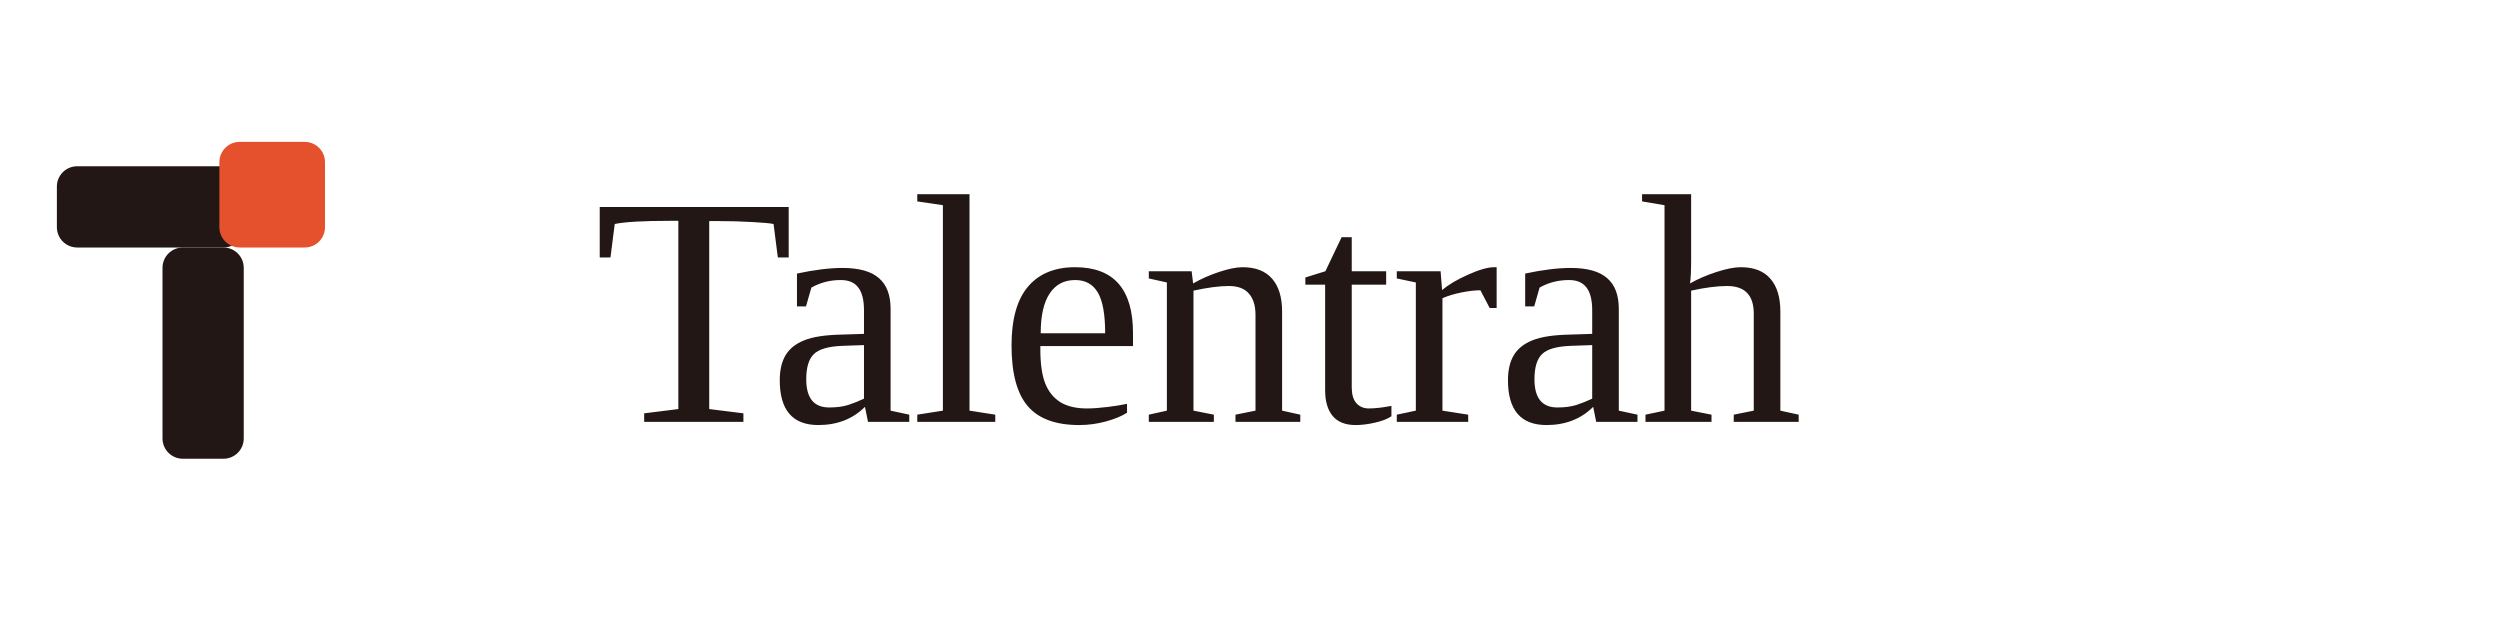
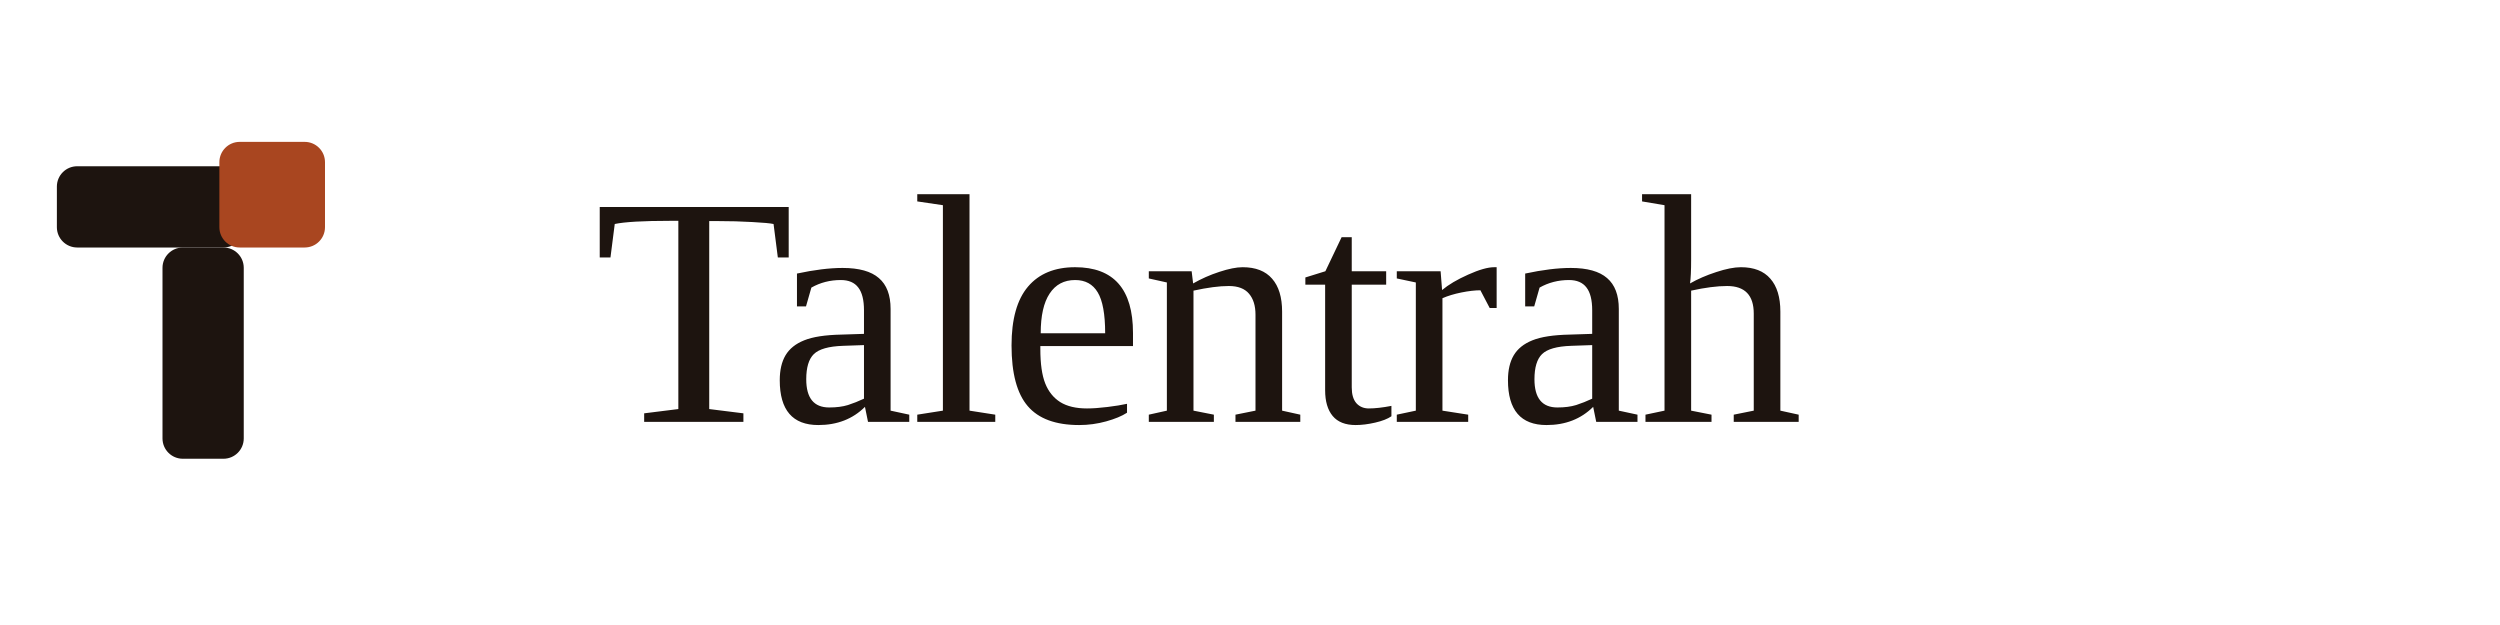
<svg xmlns="http://www.w3.org/2000/svg" viewBox="0 0 320 80" width="320" height="80">
  <g transform="translate(0, 14)">
-     <rect x="7.28" y="7.28" width="23.92" height="10.4" rx="2.6" fill="#231715" />
-     <rect x="20.8" y="17.68" width="10.4" height="27.04" rx="2.6" fill="#231715" />
-     <rect x="28.08" y="4.16" width="13.52" height="13.52" rx="2.6" fill="#e4512c" />
+     <rect x="7.28" y="7.28" width="23.92" height="10.4" rx="2.6" fill="#1d140f" />
+     <rect x="20.8" y="17.68" width="10.4" height="27.04" rx="2.6" fill="#1d140f" />
+     <rect x="28.08" y="4.16" width="13.52" height="13.52" rx="2.6" fill="#a94620" />
  </g>
-   <text x="76" y="54" font-family="DM Serif Display, Georgia, 'Times New Roman', serif" font-weight="500" font-size="42" letter-spacing="-0.4" fill="#231715">Talentrah</text>
+   <text x="76" y="54" font-family="Newsreader, Georgia, 'Times New Roman', serif" font-weight="500" font-size="42" letter-spacing="-0.4" fill="#1d140f">Talentrah</text>
</svg>
